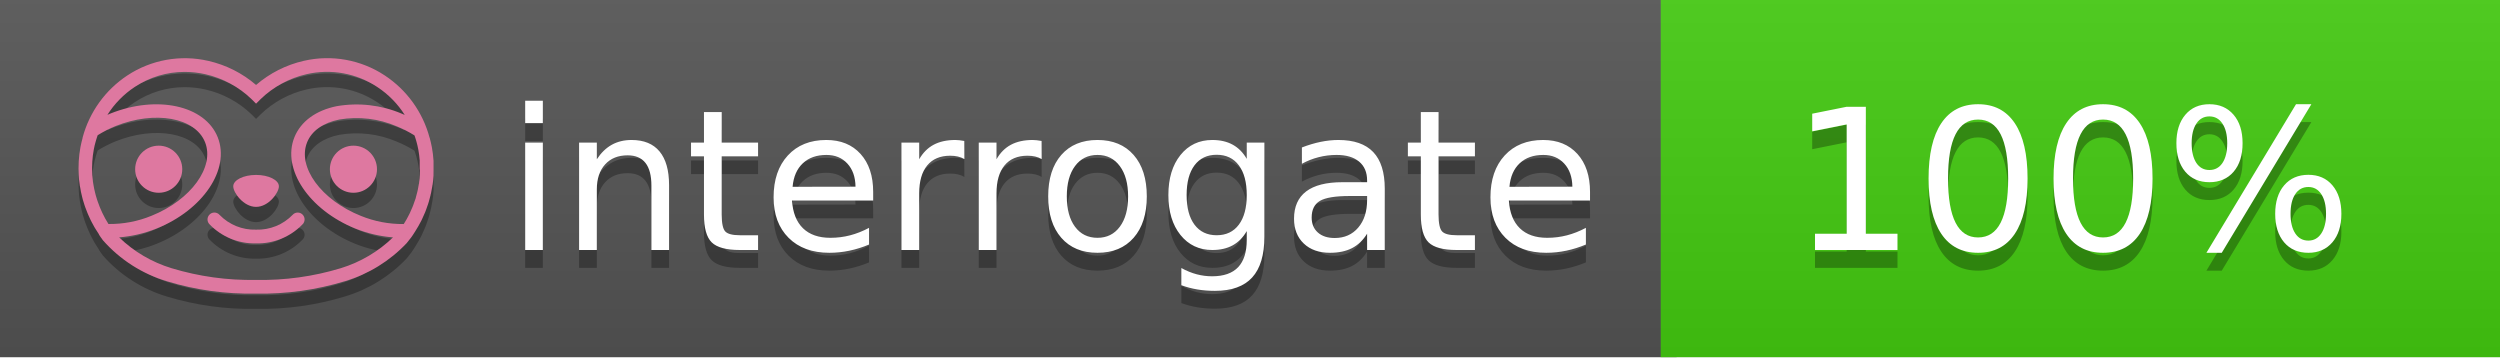
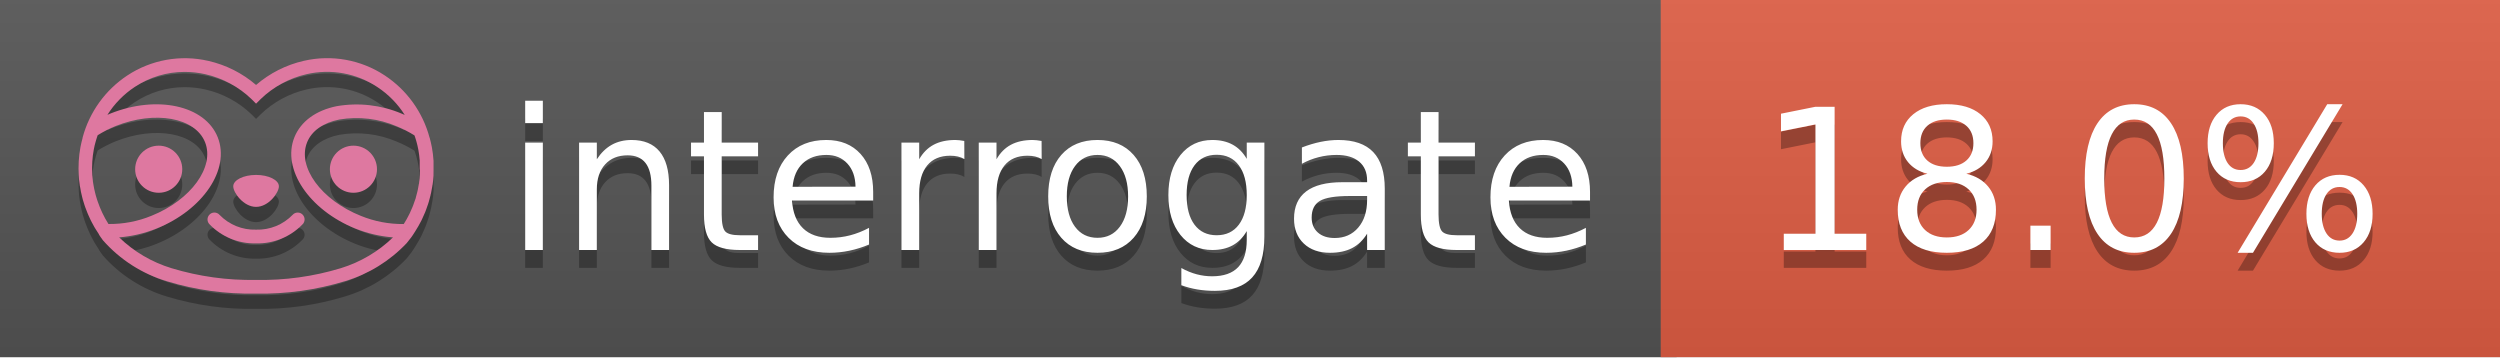
<svg xmlns="http://www.w3.org/2000/svg" width="140" height="20" viewBox="0 0 140 20" version="1.1" xml:space="preserve" style="fill-rule:evenodd;clip-rule:evenodd;stroke-linejoin:round;stroke-miterlimit:2;">
  <g transform="matrix(1,0,0,1,22,0)">
    <g id="backgrounds" transform="matrix(1.32789,0,0,1,-22.3892,0)">
      <rect x="0" y="0" width="71" height="20" style="fill:rgb(85,85,85);" />
    </g>
-     <rect x="71" y="0" width="47" height="20" data-interrogate="color" style="fill:#4c1" />
+     <rect x="71" y="0" width="47" height="20" data-interrogate="color" style="fill:#e05d44" />
    <g transform="matrix(1.19746,0,0,1,-22.3744,-4.85723e-16)">
      <rect x="0" y="0" width="118" height="20" style="fill:url(#_Linear1);" />
    </g>
  </g>
  <g fill="#fff" text-anchor="middle" font-family="DejaVu Sans,Verdana,Geneva,sans-serif" font-size="110">
    <text x="590" y="150" fill="#010101" fill-opacity=".3" transform="scale(.1)" textLength="610">interrogate</text>
    <text x="590" y="140" transform="scale(.1)" textLength="610">interrogate</text>
-     <text x="1160" y="150" fill="#010101" fill-opacity=".3" transform="scale(.1)" textLength="330" data-interrogate="result">100%</text>
-     <text x="1160" y="140" transform="scale(.1)" textLength="330" data-interrogate="result">100%</text>
+     <text x="1160" y="150" fill="#010101" fill-opacity=".3" transform="scale(.1)" textLength="370" data-interrogate="result">18.0%</text>
+     <text x="1160" y="140" transform="scale(.1)" textLength="370" data-interrogate="result">18.0%</text>
  </g>
  <g id="logo-shadow" transform="matrix(0.854876,0,0,0.854876,-6.73514,1.732)">
    <g transform="matrix(0.299012,0,0,0.299012,9.70229,-6.68582)">
      <path d="M50,64.25C52.76,64.25 55,61.13 55,59.75C55,58.37 52.76,57.25 50,57.25C47.24,57.25 45,58.37 45,59.75C45,61.13 47.24,64.25 50,64.25Z" style="fill:rgb(1,1,1);fill-opacity:0.3;fill-rule:nonzero;" />
    </g>
    <g transform="matrix(0.299012,0,0,0.299012,9.70229,-6.68582)">
      <path d="M88,49.05C86.506,43.475 83.018,38.638 78.2,35.46C72.969,32.002 66.539,30.844 60.43,32.26C56.576,33.145 52.995,34.958 50,37.54C46.998,34.958 43.411,33.149 39.55,32.27C33.441,30.853 27.011,32.011 21.78,35.47C16.97,38.652 13.489,43.489 12,49.06L12,49.13C11.82,49.79 11.66,50.46 11.53,51.13C11.146,53.207 11.021,55.323 11.16,57.43C11.16,58.03 11.26,58.63 11.34,59.23C11.34,59.51 11.43,59.79 11.48,60.07C11.53,60.35 11.58,60.68 11.64,60.98C11.7,61.28 11.8,61.69 11.89,62.05C11.98,62.41 11.99,62.47 12.05,62.68C12.16,63.07 12.28,63.46 12.41,63.84L12.58,64.34C12.72,64.74 12.88,65.14 13.04,65.53L13.23,65.98C13.403,66.373 13.583,66.767 13.77,67.16L13.99,67.59C14.19,67.97 14.39,68.35 14.61,68.73L14.87,69.15C15.1,69.52 15.33,69.89 15.58,70.26L15.58,70.32L15.99,70.93C16.14,71.14 16.29,71.36 16.45,71.57C20.206,75.83 25.086,78.95 30.53,80.57C36.839,82.48 43.41,83.385 50,83.25C56.599,83.374 63.177,82.456 69.49,80.53C74.644,78.978 79.303,76.102 83,72.19C83.34,71.78 83.65,71.35 84,70.92L84.18,70.66L84.33,70.44L84.41,70.32C84.55,70.12 84.67,69.9 84.81,69.7C85.07,69.3 85.32,68.89 85.55,68.48C85.78,68.07 86.02,67.65 86.23,67.22C86.31,67.05 86.39,66.88 86.47,66.7C86.67,66.28 86.85,65.87 87.03,65.44L87.23,64.92C87.397,64.487 87.55,64.05 87.69,63.61L87.85,63.09C87.98,62.64 88.1,62.19 88.21,61.74C88.21,61.57 88.3,61.39 88.33,61.22C88.43,60.75 88.52,60.22 88.6,59.79C88.6,59.64 88.66,59.49 88.68,59.33C88.77,58.71 88.84,58.08 88.88,57.45L88.88,54.17C88.817,53.164 88.693,52.162 88.51,51.17C88.38,50.5 88.23,49.84 88.05,49.17L88,49.05ZM85.89,56.44L85.89,57.23C85.89,57.78 85.79,58.32 85.72,58.86C85.72,59.01 85.72,59.15 85.65,59.3C85.59,59.7 85.51,60.11 85.43,60.51L85.32,60.99C85.23,61.38 85.12,61.77 85.01,62.16C85.01,62.31 84.93,62.46 84.88,62.6C84.74,63.04 84.59,63.47 84.42,63.9L84.27,64.28C84.1,64.71 83.91,65.14 83.71,65.56C83.51,65.98 83.43,66.12 83.28,66.4L83.01,66.91C82.83,67.223 82.643,67.537 82.45,67.85L82.35,68.01C79.121,68.047 75.918,67.434 72.93,66.21C64.27,62.74 59,55.52 61.18,50.11C62.18,47.6 64.7,45.82 68.26,45.11C72.489,44.395 76.835,44.908 80.78,46.59C82.141,47.144 83.453,47.813 84.7,48.59C84.76,48.76 84.82,48.93 84.88,49.1C84.94,49.27 85.05,49.63 85.12,49.9C85.28,50.5 85.44,51.1 85.55,51.73C85.691,52.507 85.792,53.292 85.85,54.08L85.85,55.89C85.85,56.12 85.91,56.25 85.91,56.45L85.89,56.44ZM17.66,68C16.668,66.435 15.869,64.756 15.28,63L15.17,62.68C15.06,62.35 14.96,62.01 14.87,61.68C14.823,61.493 14.777,61.31 14.73,61.13C14.66,60.84 14.59,60.55 14.53,60.27C14.47,59.99 14.43,59.72 14.38,59.44C14.33,59.16 14.3,59 14.27,58.78C14.2,58.27 14.15,57.78 14.11,57.23L14.11,57.03C14.008,55.236 14.122,53.437 14.45,51.67C14.56,51.06 14.71,50.46 14.88,49.87C14.96,49.59 15.04,49.32 15.13,49.05C15.22,48.78 15.24,48.72 15.3,48.55C16.548,47.774 17.859,47.105 19.22,46.55C27.86,43.09 36.65,44.67 38.82,50.08C40.99,55.49 35.73,62.74 27.09,66.2C24.101,67.431 20.893,68.043 17.66,68ZM68.57,77.68C62.554,79.508 56.287,80.376 50,80.25C43.737,80.37 37.495,79.506 31.5,77.69C27.185,76.38 23.243,74.062 20,70.93C22.815,70.706 25.58,70.055 28.2,69C38.37,64.92 44.39,56 41.6,49C38.81,42 28.27,39.72 18.1,43.8L17.43,44.09C18.973,41.648 21.019,39.561 23.43,37.97C26.671,35.824 30.473,34.68 34.36,34.68C35.884,34.681 37.404,34.852 38.89,35.19C42.694,36.049 46.191,37.935 49,40.64L50,41.64L51,40.64C53.797,37.937 57.279,36.049 61.07,35.18C66.402,33.947 72.014,34.968 76.57,38C78.98,39.588 81.026,41.671 82.57,44.11L81.9,43.82C77.409,41.921 72.464,41.355 67.66,42.19C63.08,43.12 59.79,45.54 58.39,49.02C55.6,55.97 61.62,64.94 71.79,69.02C74.414,70.07 77.182,70.714 80,70.93C76.776,74.05 72.859,76.363 68.57,77.68Z" style="fill:rgb(1,1,1);fill-opacity:0.3;fill-rule:nonzero;" />
    </g>
    <g transform="matrix(0.299012,0,0,0.299012,9.70229,-6.68582)">
      <circle cx="71.33" cy="56" r="5.16" style="fill:rgb(1,1,1);fill-opacity:0.3;" />
    </g>
    <g transform="matrix(0.299012,0,0,0.299012,9.70229,-6.68582)">
      <circle cx="28.67" cy="56" r="5.16" style="fill:rgb(1,1,1);fill-opacity:0.3;" />
    </g>
    <g transform="matrix(0.299012,0,0,0.299012,9.70229,-6.68582)">
      <path d="M58,66C55.912,68.161 53.003,69.339 50,69.24C46.997,69.339 44.088,68.161 42,66C41.714,65.677 41.302,65.491 40.87,65.491C40.042,65.491 39.361,66.172 39.361,67C39.361,67.368 39.496,67.724 39.74,68C42.403,70.804 46.134,72.35 50,72.25C53.862,72.347 57.59,70.802 60.25,68C60.495,67.725 60.63,67.369 60.63,67C60.63,66.174 59.951,65.495 59.125,65.495C58.695,65.495 58.285,65.679 58,66Z" style="fill:rgb(1,1,1);fill-opacity:0.3;fill-rule:nonzero;" />
    </g>
  </g>
  <g id="logo-pink" transform="matrix(0.854876,0,0,0.854876,-6.73514,0.877124)">
    <g transform="matrix(0.299012,0,0,0.299012,9.70229,-6.68582)">
      <path d="M50,64.25C52.76,64.25 55,61.13 55,59.75C55,58.37 52.76,57.25 50,57.25C47.24,57.25 45,58.37 45,59.75C45,61.13 47.24,64.25 50,64.25Z" style="fill:rgb(222,120,160);fill-rule:nonzero;" />
    </g>
    <g transform="matrix(0.299012,0,0,0.299012,9.70229,-6.68582)">
      <path d="M88,49.05C86.506,43.475 83.018,38.638 78.2,35.46C72.969,32.002 66.539,30.844 60.43,32.26C56.576,33.145 52.995,34.958 50,37.54C46.998,34.958 43.411,33.149 39.55,32.27C33.441,30.853 27.011,32.011 21.78,35.47C16.97,38.652 13.489,43.489 12,49.06L12,49.13C11.82,49.79 11.66,50.46 11.53,51.13C11.146,53.207 11.021,55.323 11.16,57.43C11.16,58.03 11.26,58.63 11.34,59.23C11.34,59.51 11.43,59.79 11.48,60.07C11.53,60.35 11.58,60.68 11.64,60.98C11.7,61.28 11.8,61.69 11.89,62.05C11.98,62.41 11.99,62.47 12.05,62.68C12.16,63.07 12.28,63.46 12.41,63.84L12.58,64.34C12.72,64.74 12.88,65.14 13.04,65.53L13.23,65.98C13.403,66.373 13.583,66.767 13.77,67.16L13.99,67.59C14.19,67.97 14.39,68.35 14.61,68.73L14.87,69.15C15.1,69.52 15.33,69.89 15.58,70.26L15.58,70.32L15.99,70.93C16.14,71.14 16.29,71.36 16.45,71.57C20.206,75.83 25.086,78.95 30.53,80.57C36.839,82.48 43.41,83.385 50,83.25C56.599,83.374 63.177,82.456 69.49,80.53C74.644,78.978 79.303,76.102 83,72.19C83.34,71.78 83.65,71.35 84,70.92L84.18,70.66L84.33,70.44L84.41,70.32C84.55,70.12 84.67,69.9 84.81,69.7C85.07,69.3 85.32,68.89 85.55,68.48C85.78,68.07 86.02,67.65 86.23,67.22C86.31,67.05 86.39,66.88 86.47,66.7C86.67,66.28 86.85,65.87 87.03,65.44L87.23,64.92C87.397,64.487 87.55,64.05 87.69,63.61L87.85,63.09C87.98,62.64 88.1,62.19 88.21,61.74C88.21,61.57 88.3,61.39 88.33,61.22C88.43,60.75 88.52,60.22 88.6,59.79C88.6,59.64 88.66,59.49 88.68,59.33C88.77,58.71 88.84,58.08 88.88,57.45L88.88,54.17C88.817,53.164 88.693,52.162 88.51,51.17C88.38,50.5 88.23,49.84 88.05,49.17L88,49.05ZM85.89,56.44L85.89,57.23C85.89,57.78 85.79,58.32 85.72,58.86C85.72,59.01 85.72,59.15 85.65,59.3C85.59,59.7 85.51,60.11 85.43,60.51L85.32,60.99C85.23,61.38 85.12,61.77 85.01,62.16C85.01,62.31 84.93,62.46 84.88,62.6C84.74,63.04 84.59,63.47 84.42,63.9L84.27,64.28C84.1,64.71 83.91,65.14 83.71,65.56C83.51,65.98 83.43,66.12 83.28,66.4L83.01,66.91C82.83,67.223 82.643,67.537 82.45,67.85L82.35,68.01C79.121,68.047 75.918,67.434 72.93,66.21C64.27,62.74 59,55.52 61.18,50.11C62.18,47.6 64.7,45.82 68.26,45.11C72.489,44.395 76.835,44.908 80.78,46.59C82.141,47.144 83.453,47.813 84.7,48.59C84.76,48.76 84.82,48.93 84.88,49.1C84.94,49.27 85.05,49.63 85.12,49.9C85.28,50.5 85.44,51.1 85.55,51.73C85.691,52.507 85.792,53.292 85.85,54.08L85.85,55.89C85.85,56.12 85.91,56.25 85.91,56.45L85.89,56.44ZM17.66,68C16.668,66.435 15.869,64.756 15.28,63L15.17,62.68C15.06,62.35 14.96,62.01 14.87,61.68C14.823,61.493 14.777,61.31 14.73,61.13C14.66,60.84 14.59,60.55 14.53,60.27C14.47,59.99 14.43,59.72 14.38,59.44C14.33,59.16 14.3,59 14.27,58.78C14.2,58.27 14.15,57.78 14.11,57.23L14.11,57.03C14.008,55.236 14.122,53.437 14.45,51.67C14.56,51.06 14.71,50.46 14.88,49.87C14.96,49.59 15.04,49.32 15.13,49.05C15.22,48.78 15.24,48.72 15.3,48.55C16.548,47.774 17.859,47.105 19.22,46.55C27.86,43.09 36.65,44.67 38.82,50.08C40.99,55.49 35.73,62.74 27.09,66.2C24.101,67.431 20.893,68.043 17.66,68ZM68.57,77.68C62.554,79.508 56.287,80.376 50,80.25C43.737,80.37 37.495,79.506 31.5,77.69C27.185,76.38 23.243,74.062 20,70.93C22.815,70.706 25.58,70.055 28.2,69C38.37,64.92 44.39,56 41.6,49C38.81,42 28.27,39.72 18.1,43.8L17.43,44.09C18.973,41.648 21.019,39.561 23.43,37.97C26.671,35.824 30.473,34.68 34.36,34.68C35.884,34.681 37.404,34.852 38.89,35.19C42.694,36.049 46.191,37.935 49,40.64L50,41.64L51,40.64C53.797,37.937 57.279,36.049 61.07,35.18C66.402,33.947 72.014,34.968 76.57,38C78.98,39.588 81.026,41.671 82.57,44.11L81.9,43.82C77.409,41.921 72.464,41.355 67.66,42.19C63.08,43.12 59.79,45.54 58.39,49.02C55.6,55.97 61.62,64.94 71.79,69.02C74.414,70.07 77.182,70.714 80,70.93C76.776,74.05 72.859,76.363 68.57,77.68Z" style="fill:rgb(222,120,160);fill-rule:nonzero;" />
    </g>
    <g transform="matrix(0.299012,0,0,0.299012,9.70229,-6.68582)">
      <circle cx="71.33" cy="56" r="5.16" style="fill:rgb(222,120,160);" />
    </g>
    <g transform="matrix(0.299012,0,0,0.299012,9.70229,-6.68582)">
      <circle cx="28.67" cy="56" r="5.16" style="fill:rgb(222,120,160);" />
    </g>
    <g transform="matrix(0.299012,0,0,0.299012,9.70229,-6.68582)">
      <path d="M58,66C55.912,68.161 53.003,69.339 50,69.24C46.997,69.339 44.088,68.161 42,66C41.714,65.677 41.302,65.491 40.87,65.491C40.042,65.491 39.361,66.172 39.361,67C39.361,67.368 39.496,67.724 39.74,68C42.403,70.804 46.134,72.35 50,72.25C53.862,72.347 57.59,70.802 60.25,68C60.495,67.725 60.63,67.369 60.63,67C60.63,66.174 59.951,65.495 59.125,65.495C58.695,65.495 58.285,65.679 58,66Z" style="fill:rgb(222,120,160);fill-rule:nonzero;" />
    </g>
  </g>
  <defs>
    <linearGradient id="_Linear1" x1="0" y1="0" x2="1" y2="0" gradientUnits="userSpaceOnUse" gradientTransform="matrix(1.22465e-15,20,-20,1.22465e-15,0,0)">
      <stop offset="0" style="stop-color:rgb(187,187,187);stop-opacity:0.1" />
      <stop offset="1" style="stop-color:black;stop-opacity:0.1" />
    </linearGradient>
  </defs>
</svg>
